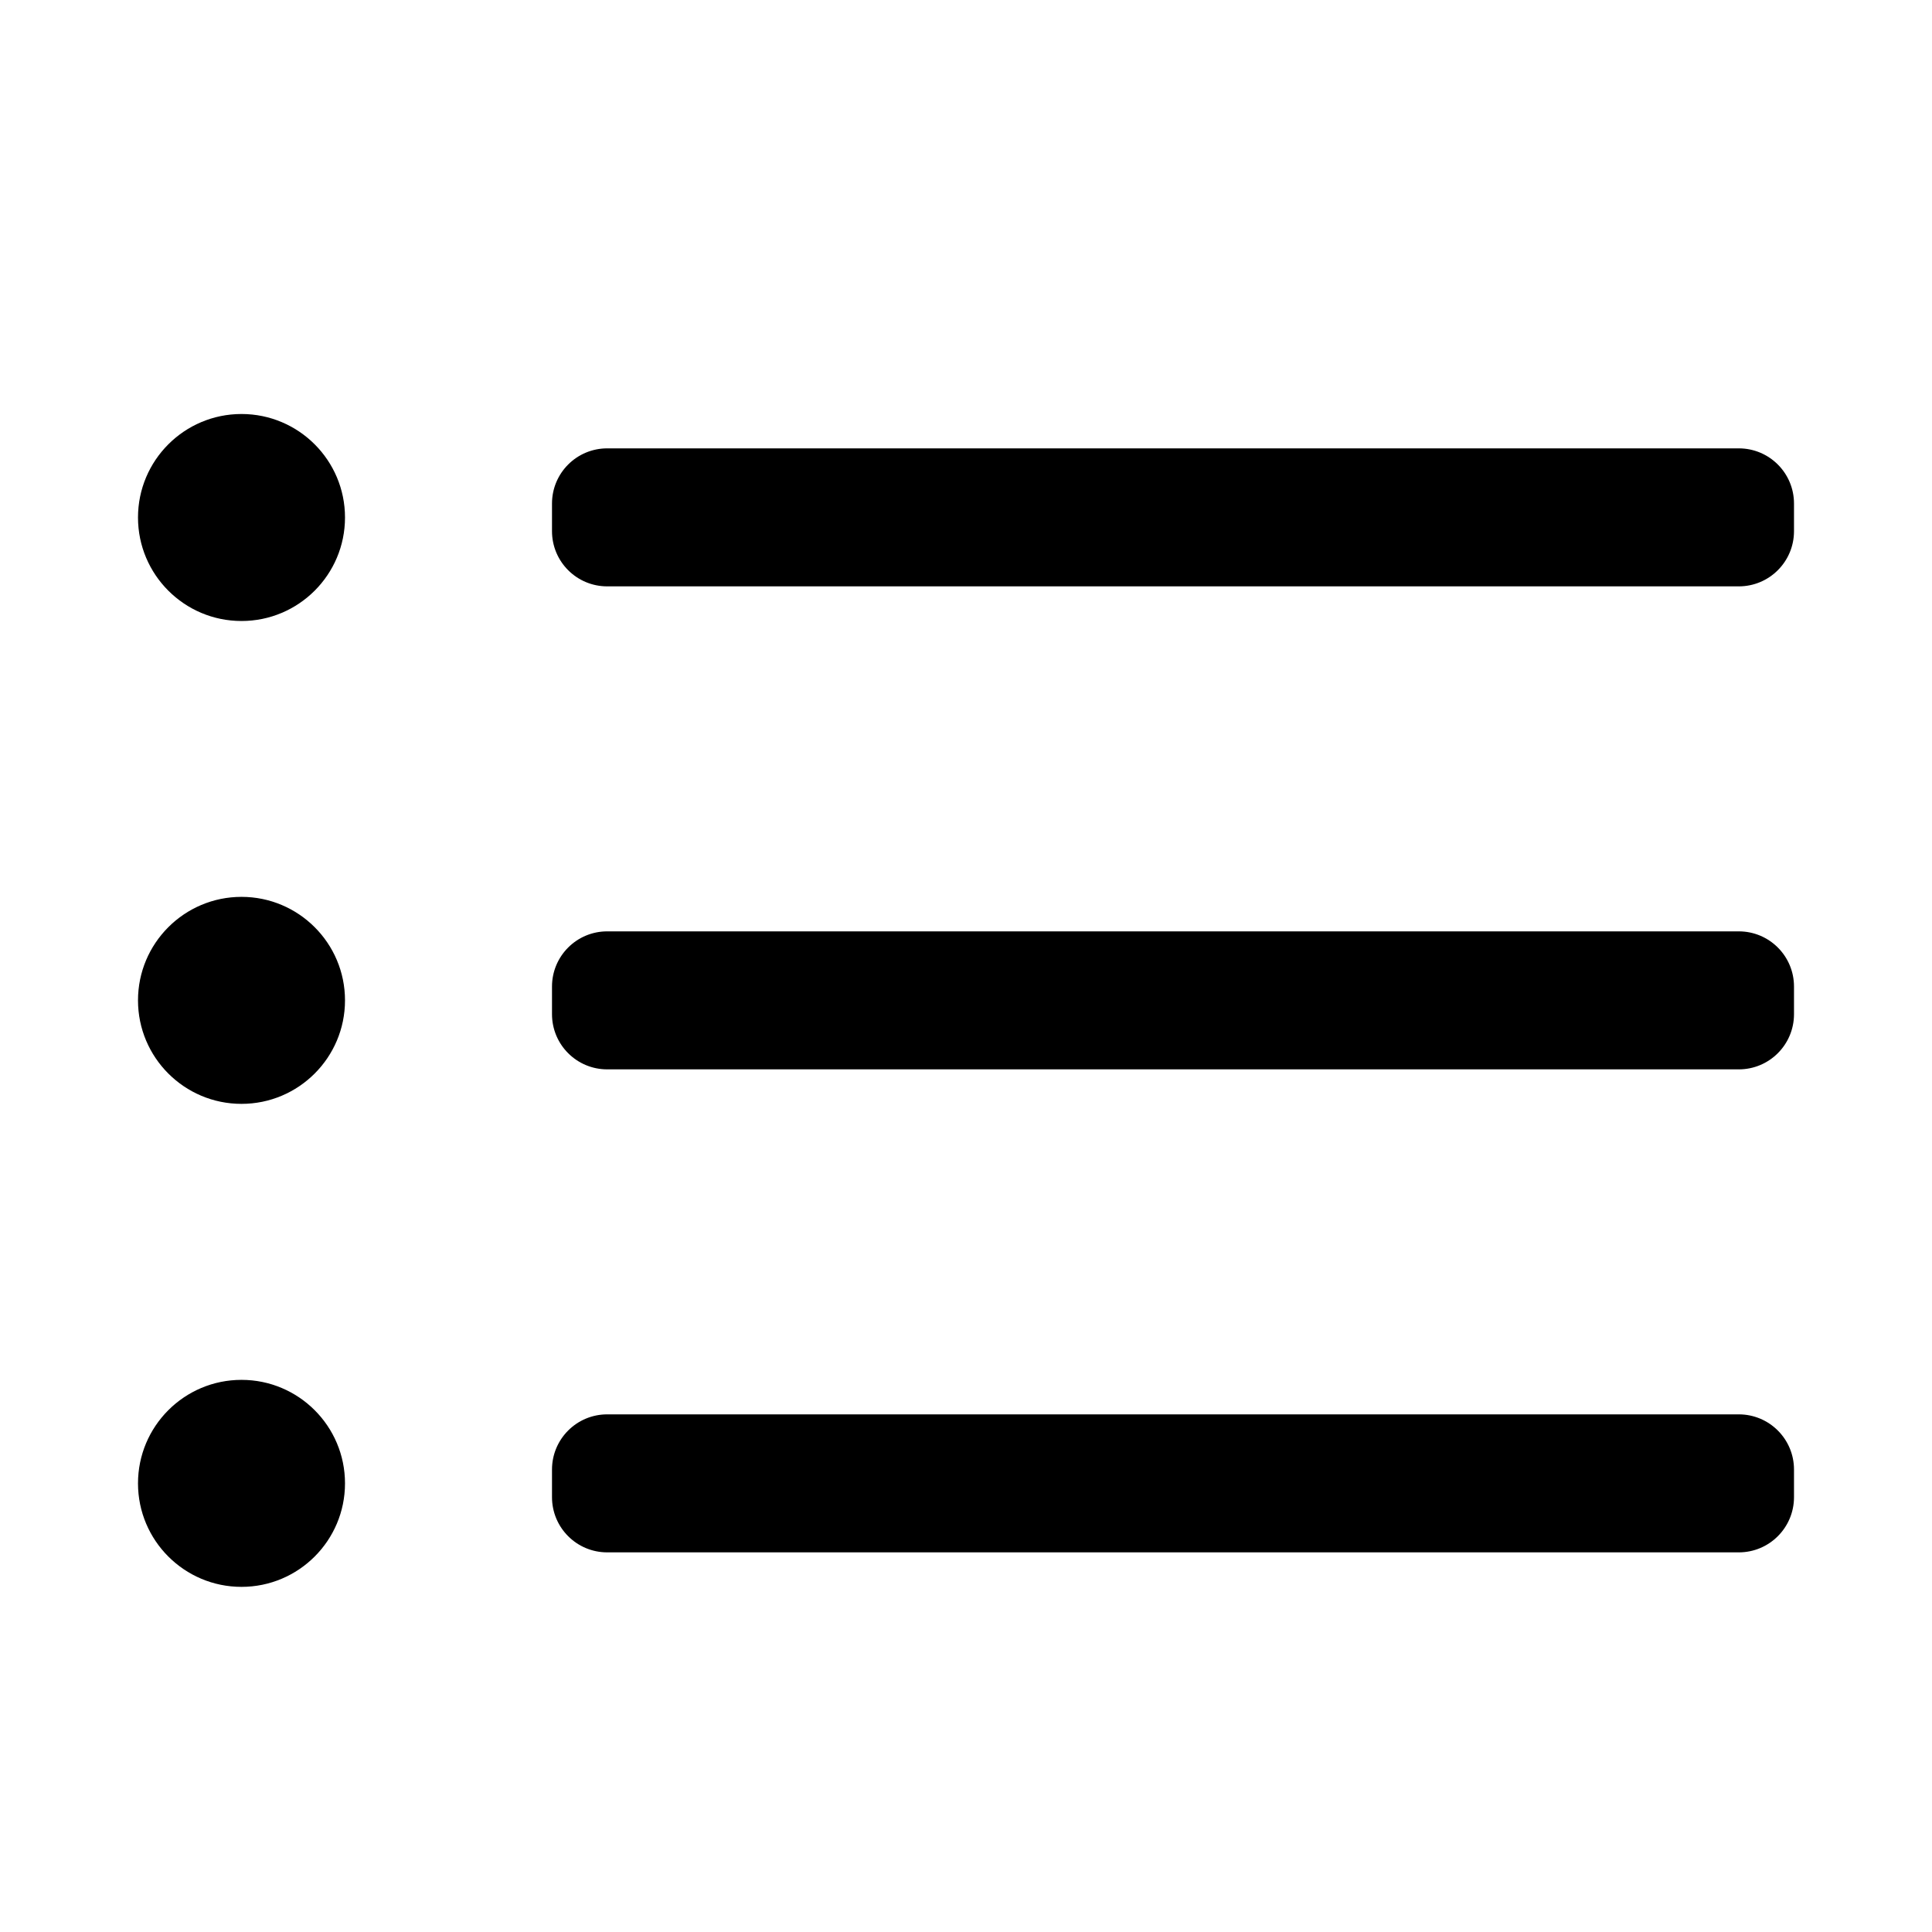
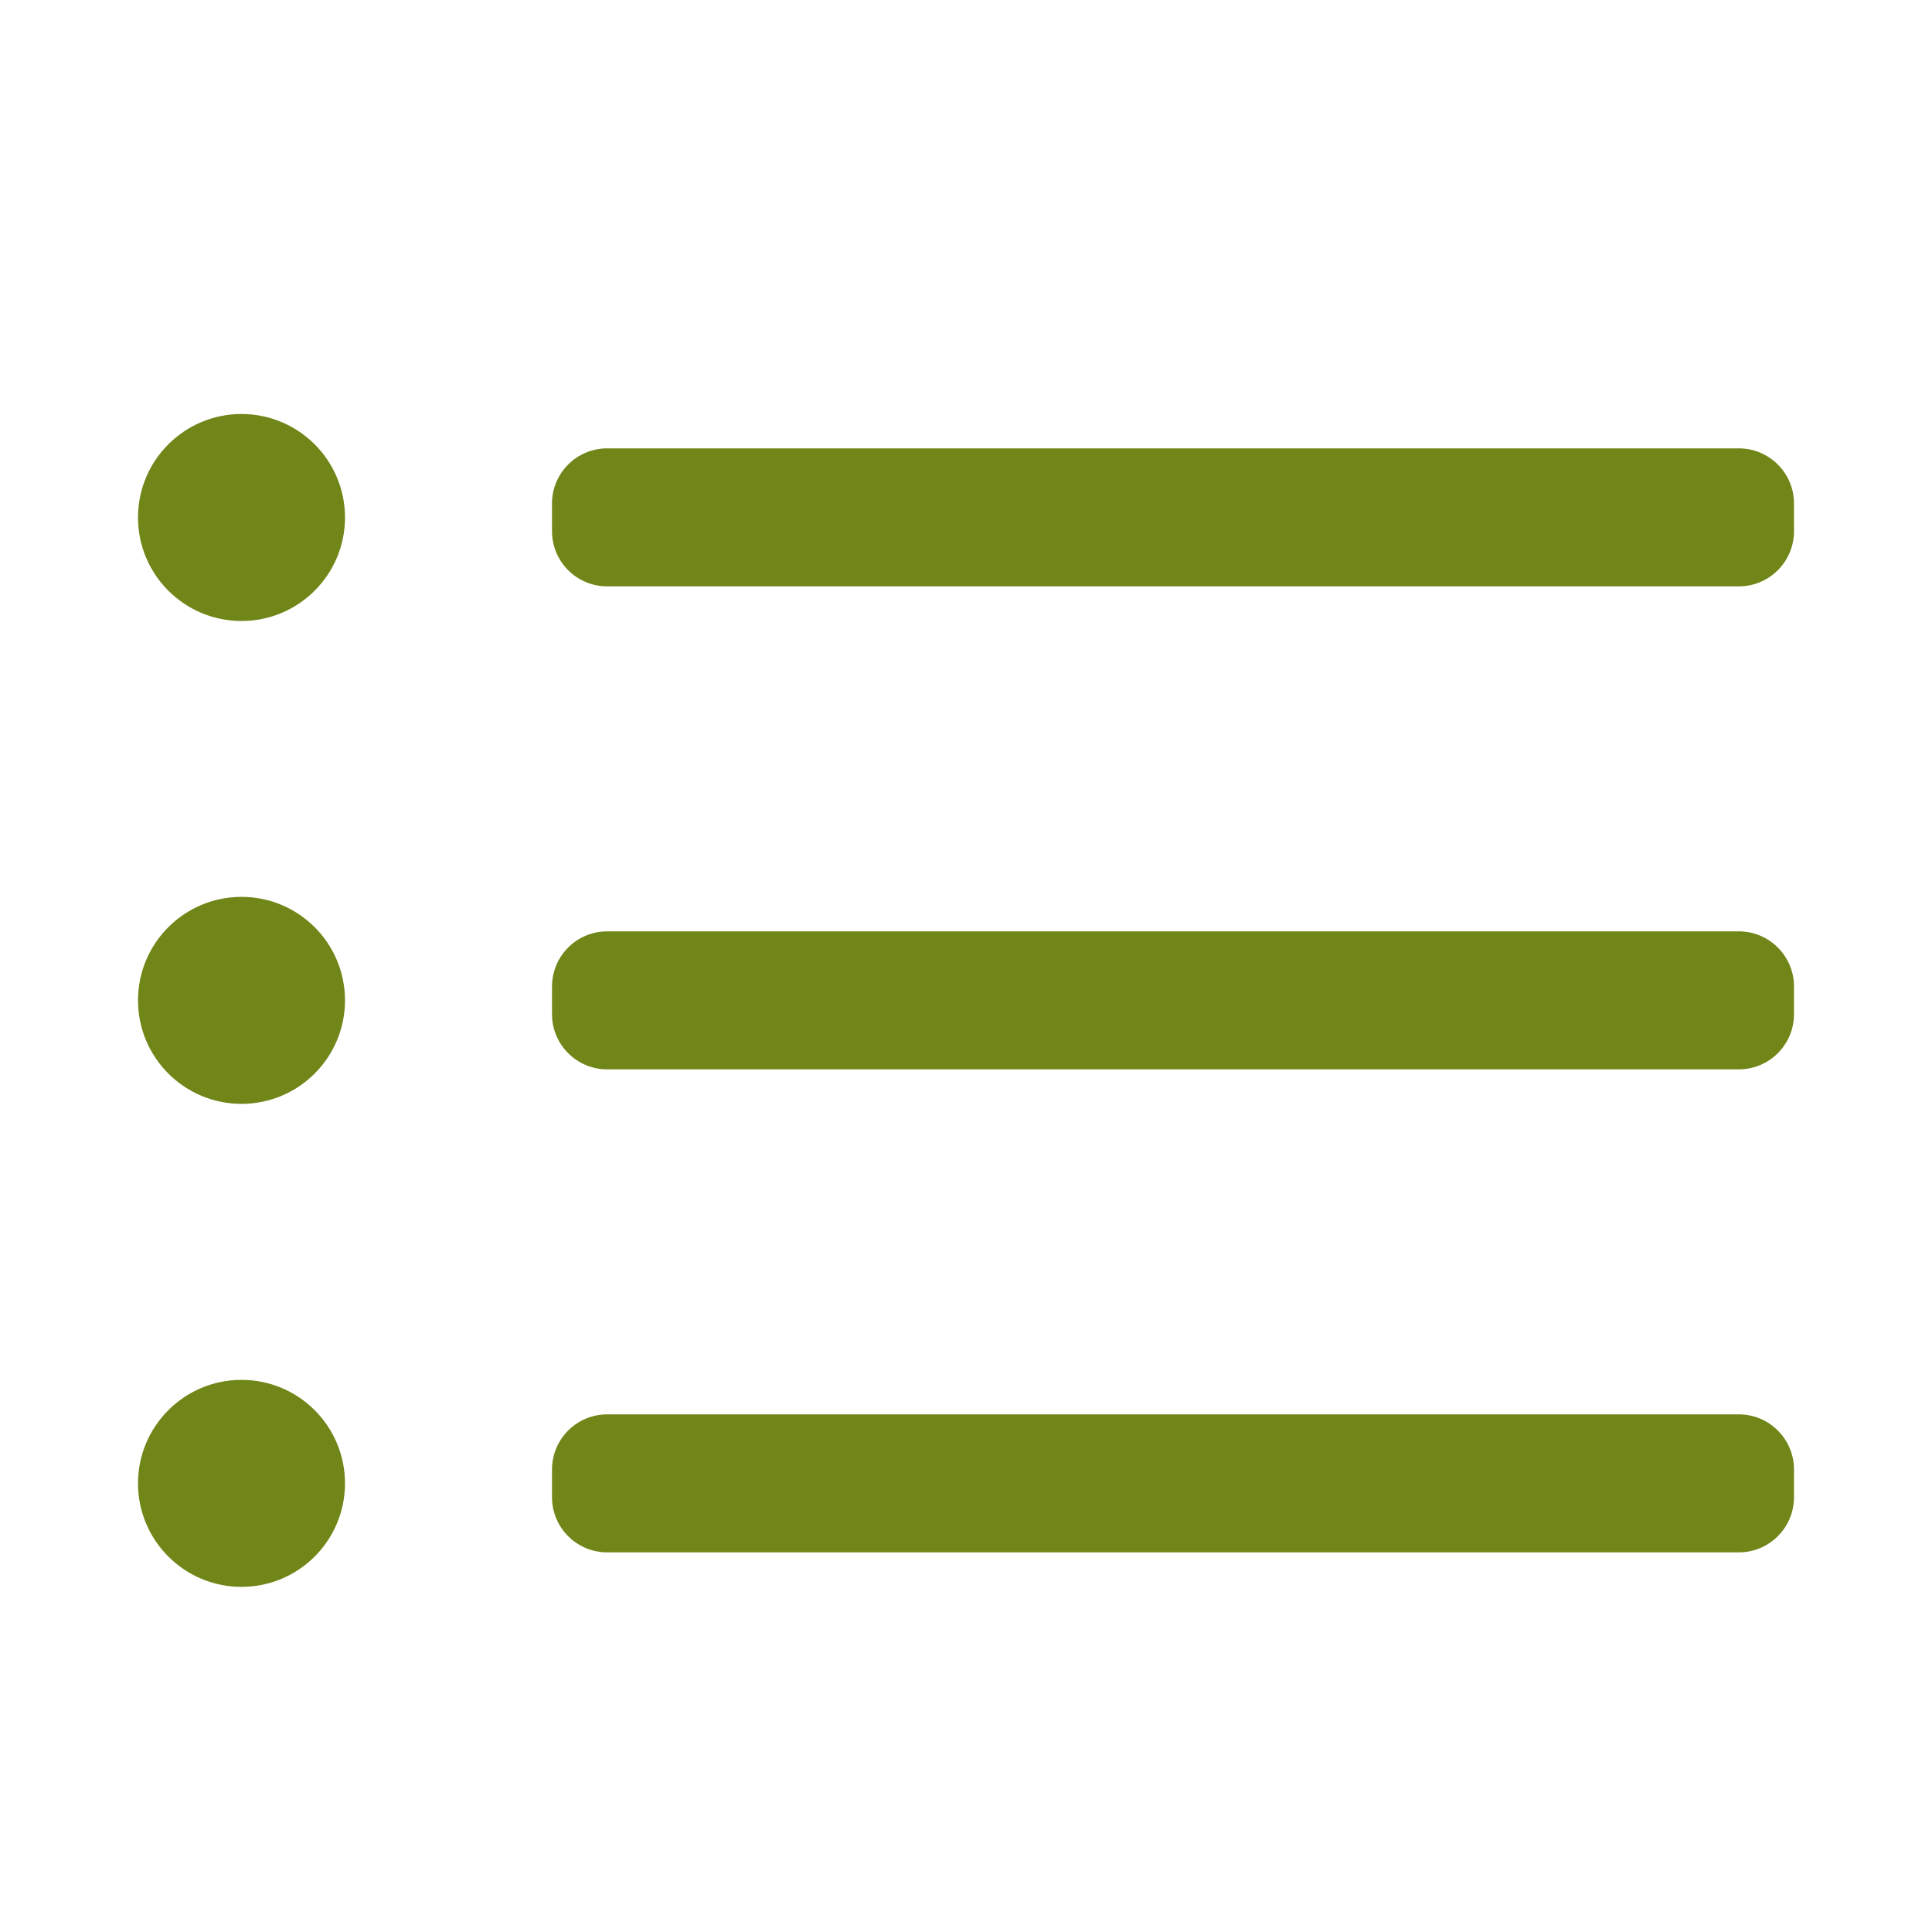
<svg xmlns="http://www.w3.org/2000/svg" width="800px" height="800px" viewBox="0 0 28 28" fill="none">
-   <path d="M8 7.298C8 6.856 8.358 6.498 8.8 6.498H25.2C25.642 6.498 26 6.856 26 7.298V7.698C26 8.14 25.642 8.498 25.2 8.498H8.8C8.358 8.498 8 8.14 8 7.698V7.298Z" fill="#000000" />
-   <path d="M8 21.298C8 20.856 8.358 20.498 8.8 20.498H25.2C25.642 20.498 26 20.856 26 21.298V21.698C26 22.14 25.642 22.498 25.2 22.498H8.8C8.358 22.498 8 22.14 8 21.698V21.298Z" fill="#000000" />
-   <path d="M8 14.298C8 13.856 8.358 13.498 8.8 13.498H25.2C25.642 13.498 26 13.856 26 14.298V14.698C26 15.14 25.642 15.498 25.2 15.498H8.8C8.358 15.498 8 15.14 8 14.698V14.298Z" fill="#000000" />
-   <path d="M5 7.5C5 8.328 4.328 9 3.5 9C2.672 9 2 8.328 2 7.5C2 6.672 2.672 6 3.5 6C4.328 6 5 6.672 5 7.5Z" fill="#000000" />
-   <path d="M5 21.498C5 22.326 4.328 22.998 3.5 22.998C2.672 22.998 2 22.326 2 21.498C2 20.67 2.672 19.998 3.5 19.998C4.328 19.998 5 20.67 5 21.498Z" fill="#000000" />
-   <path d="M5 14.498C5 15.326 4.328 15.998 3.5 15.998C2.672 15.998 2 15.326 2 14.498C2 13.67 2.672 12.998 3.5 12.998C4.328 12.998 5 13.67 5 14.498Z" fill="#000000" />
+   <path d="M8 7.298C8 6.856 8.358 6.498 8.8 6.498H25.2C25.642 6.498 26 6.856 26 7.298V7.698C26 8.14 25.642 8.498 25.2 8.498H8.8C8.358 8.498 8 8.14 8 7.698V7.298Z" fill="#708618" />
+   <path d="M8 21.298C8 20.856 8.358 20.498 8.8 20.498H25.2C25.642 20.498 26 20.856 26 21.298V21.698C26 22.14 25.642 22.498 25.2 22.498H8.8C8.358 22.498 8 22.14 8 21.698V21.298Z" fill="#708618" />
+   <path d="M8 14.298C8 13.856 8.358 13.498 8.8 13.498H25.2C25.642 13.498 26 13.856 26 14.298V14.698C26 15.14 25.642 15.498 25.2 15.498H8.8C8.358 15.498 8 15.14 8 14.698V14.298Z" fill="#708618" />
+   <path d="M5 7.5C5 8.328 4.328 9 3.5 9C2.672 9 2 8.328 2 7.5C2 6.672 2.672 6 3.5 6C4.328 6 5 6.672 5 7.5Z" fill="#708618" />
+   <path d="M5 21.498C5 22.326 4.328 22.998 3.5 22.998C2.672 22.998 2 22.326 2 21.498C2 20.67 2.672 19.998 3.5 19.998C4.328 19.998 5 20.67 5 21.498Z" fill="#708618" />
+   <path d="M5 14.498C5 15.326 4.328 15.998 3.5 15.998C2.672 15.998 2 15.326 2 14.498C2 13.67 2.672 12.998 3.5 12.998C4.328 12.998 5 13.67 5 14.498Z" fill="#708618" />
</svg>
